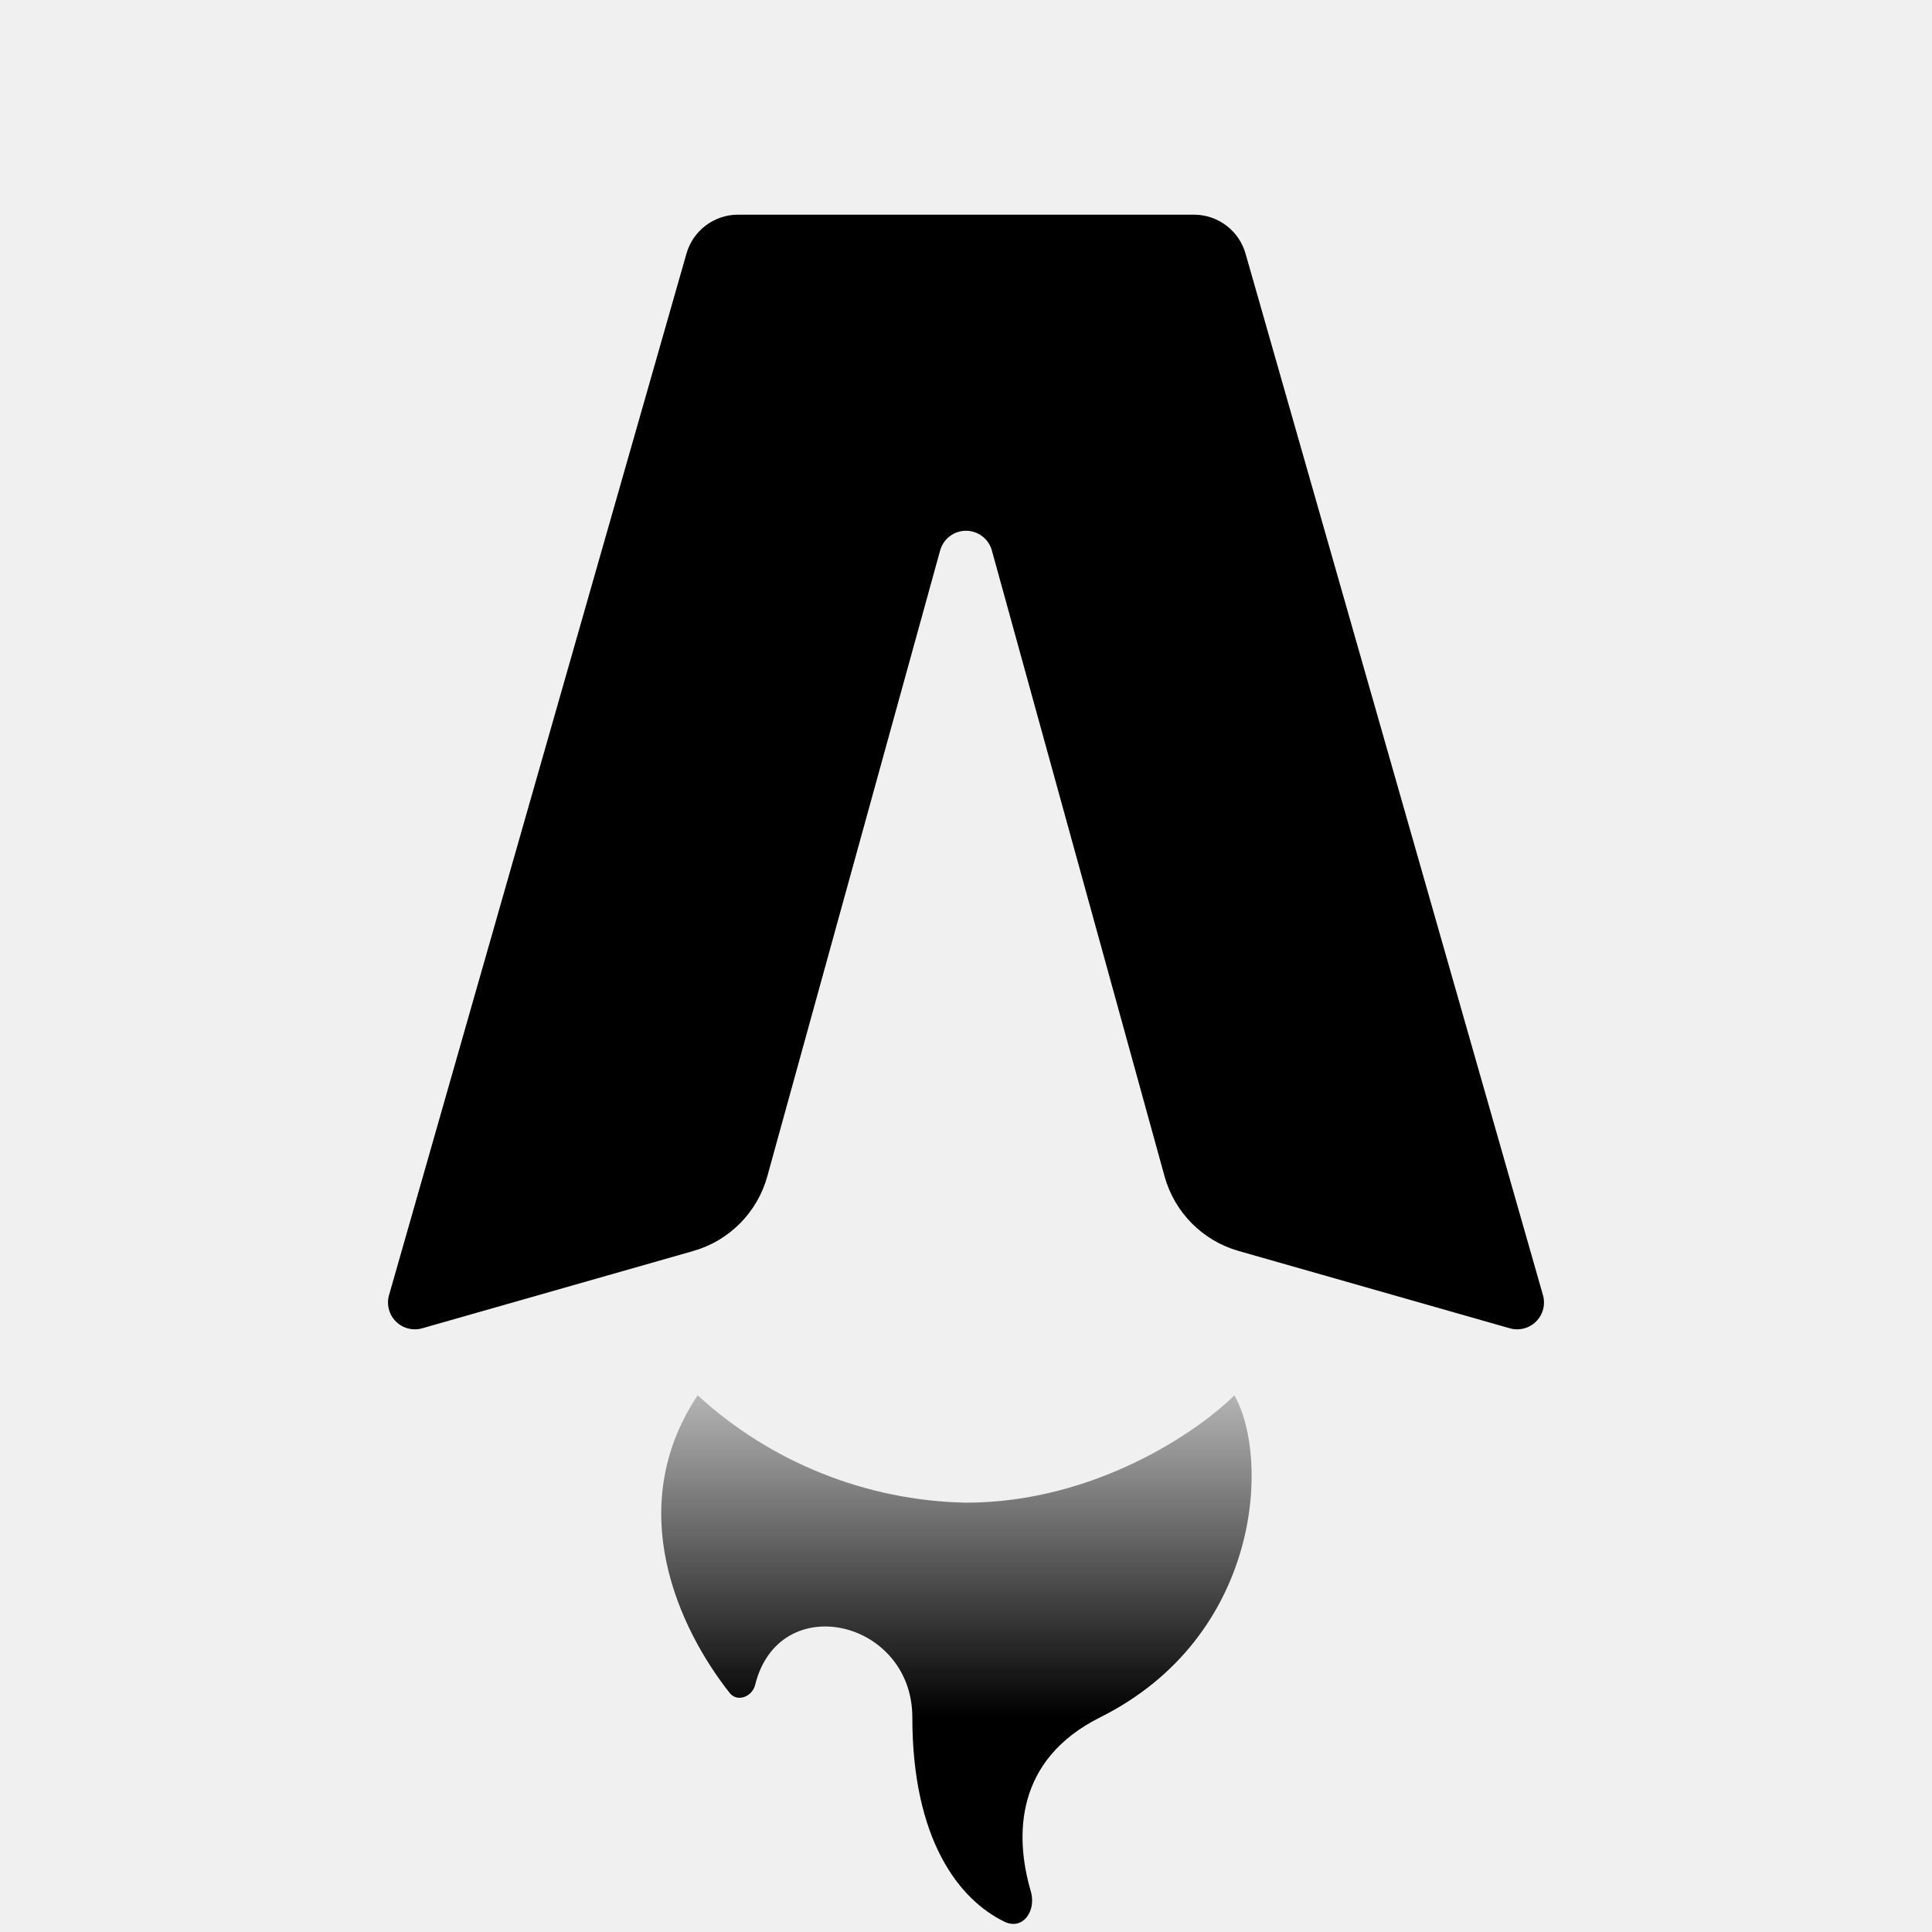
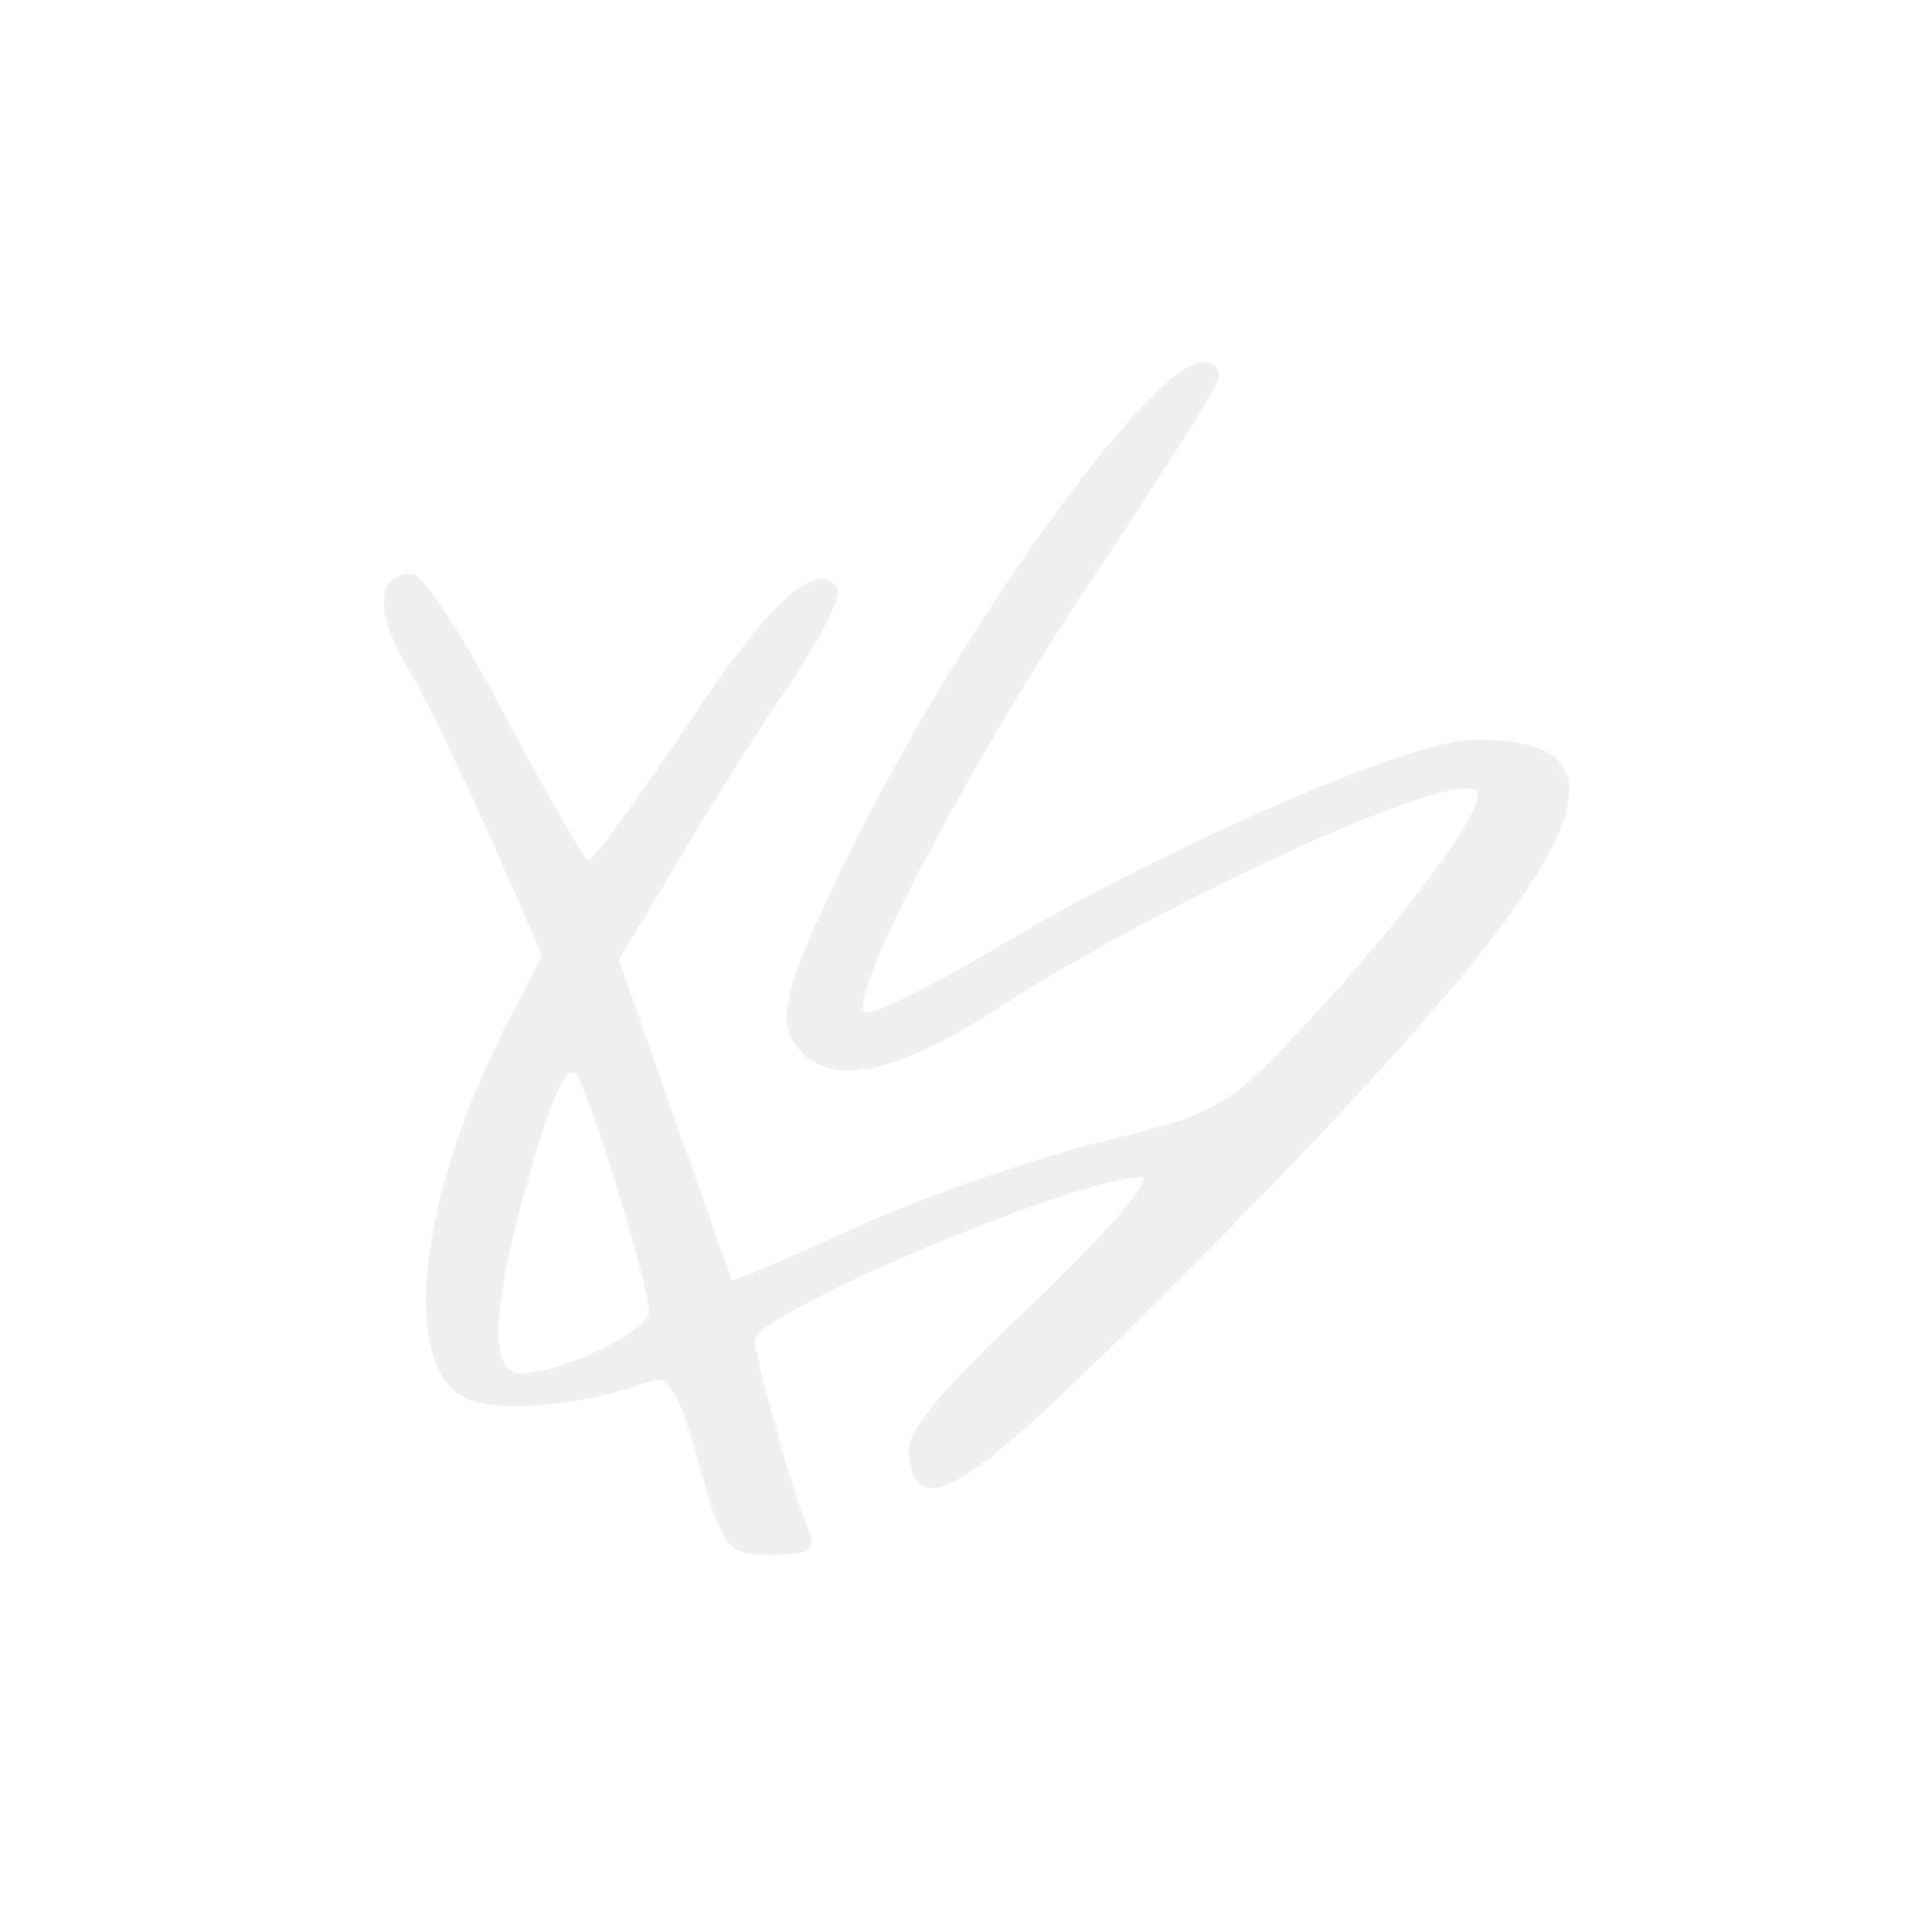
- <svg xmlns="http://www.w3.org/2000/svg" fill="none" viewBox="0 0 36 36">
-   <path fill="#000" d="M22.25 4h-8.5a1 1 0 0 0-.96.73l-5.54 19.4a.5.5 0 0 0 .62.62l5.05-1.44a2 2 0 0 0 1.38-1.4l3.22-11.66a.5.5 0 0 1 .96 0l3.22 11.67a2 2 0 0 0 1.38 1.39l5.05 1.44a.5.5 0 0 0 .62-.62l-5.54-19.4a1 1 0 0 0-.96-.73Z" />
-   <path fill="url(#gradient)" d="M18 28a7.63 7.63 0 0 1-5-2c-1.4 2.1-.35 4.35.6 5.55.14.17.41.07.47-.15.44-1.8 2.93-1.22 2.93.6 0 2.28.87 3.4 1.72 3.81.34.16.59-.2.49-.56-.31-1.05-.29-2.46 1.29-3.25 3-1.5 3.17-4.83 2.5-6-.67.67-2.6 2-5 2Z" />
-   <defs>
-     <linearGradient id="gradient" x1="16" x2="16" y1="32" y2="24" gradientUnits="userSpaceOnUse">
-       <stop stop-color="#000" />
-       <stop offset="1" stop-color="#000" stop-opacity="0" />
-     </linearGradient>
-   </defs>
-   <style>
-     @media (prefers-color-scheme:dark){:root{filter:invert(100%)}}
-   </style>
+ <svg xmlns="http://www.w3.org/2000/svg" version="1.0" width="128pt" height="128pt" viewBox="0 0 128 128" preserveAspectRatio="xMidYMid meet">
+   <g transform="translate(0,128) scale(0.1,-0.1)" fill="#000000">
+     <path d="M0 640 l0 -640 640 0 640 0 0 640 0 640 -640 0 -640 0 0 -640z m807 388 c-2 -7 -39 -65 -81 -128 -78 -116 -161 -272 -154 -290 1 -5 41 14 88 42 106 64 274 138 317 138 124 1 71 -92 -221 -383 -118 -117 -148 -135 -154 -91 -2 15 21 43 84 102 50 48 79 82 70 82 -43 0 -256 -90 -256 -108 0 -10 26 -104 35 -124 6 -15 2 -18 -24 -18 -29 0 -32 3 -48 60 -13 48 -20 59 -32 55 -42 -16 -102 -22 -123 -11 -43 21 -31 132 27 246 l24 47 -33 76 c-19 42 -43 93 -55 113 -23 38 -22 64 2 64 7 0 35 -43 62 -95 28 -52 52 -95 55 -95 3 0 32 40 65 89 54 82 87 112 100 91 3 -4 -11 -32 -31 -62 -20 -29 -54 -83 -75 -119 l-39 -65 37 -105 c20 -57 37 -105 38 -107 1 -1 37 14 80 34 43 20 116 45 162 57 82 20 86 22 145 86 66 72 114 138 106 147 -15 15 -205 -72 -317 -144 -65 -42 -107 -52 -129 -30 -19 19 -15 39 28 127 72 149 202 331 237 331 8 0 13 -6 10 -12z" fill="white" />
+     <path d="M352 506 c-26 -89 -29 -136 -7 -136 26 0 85 28 85 41 0 17 -38 141 -48 157 -6 8 -16 -13 -30 -62z" fill="white" />
+   </g>
</svg>
